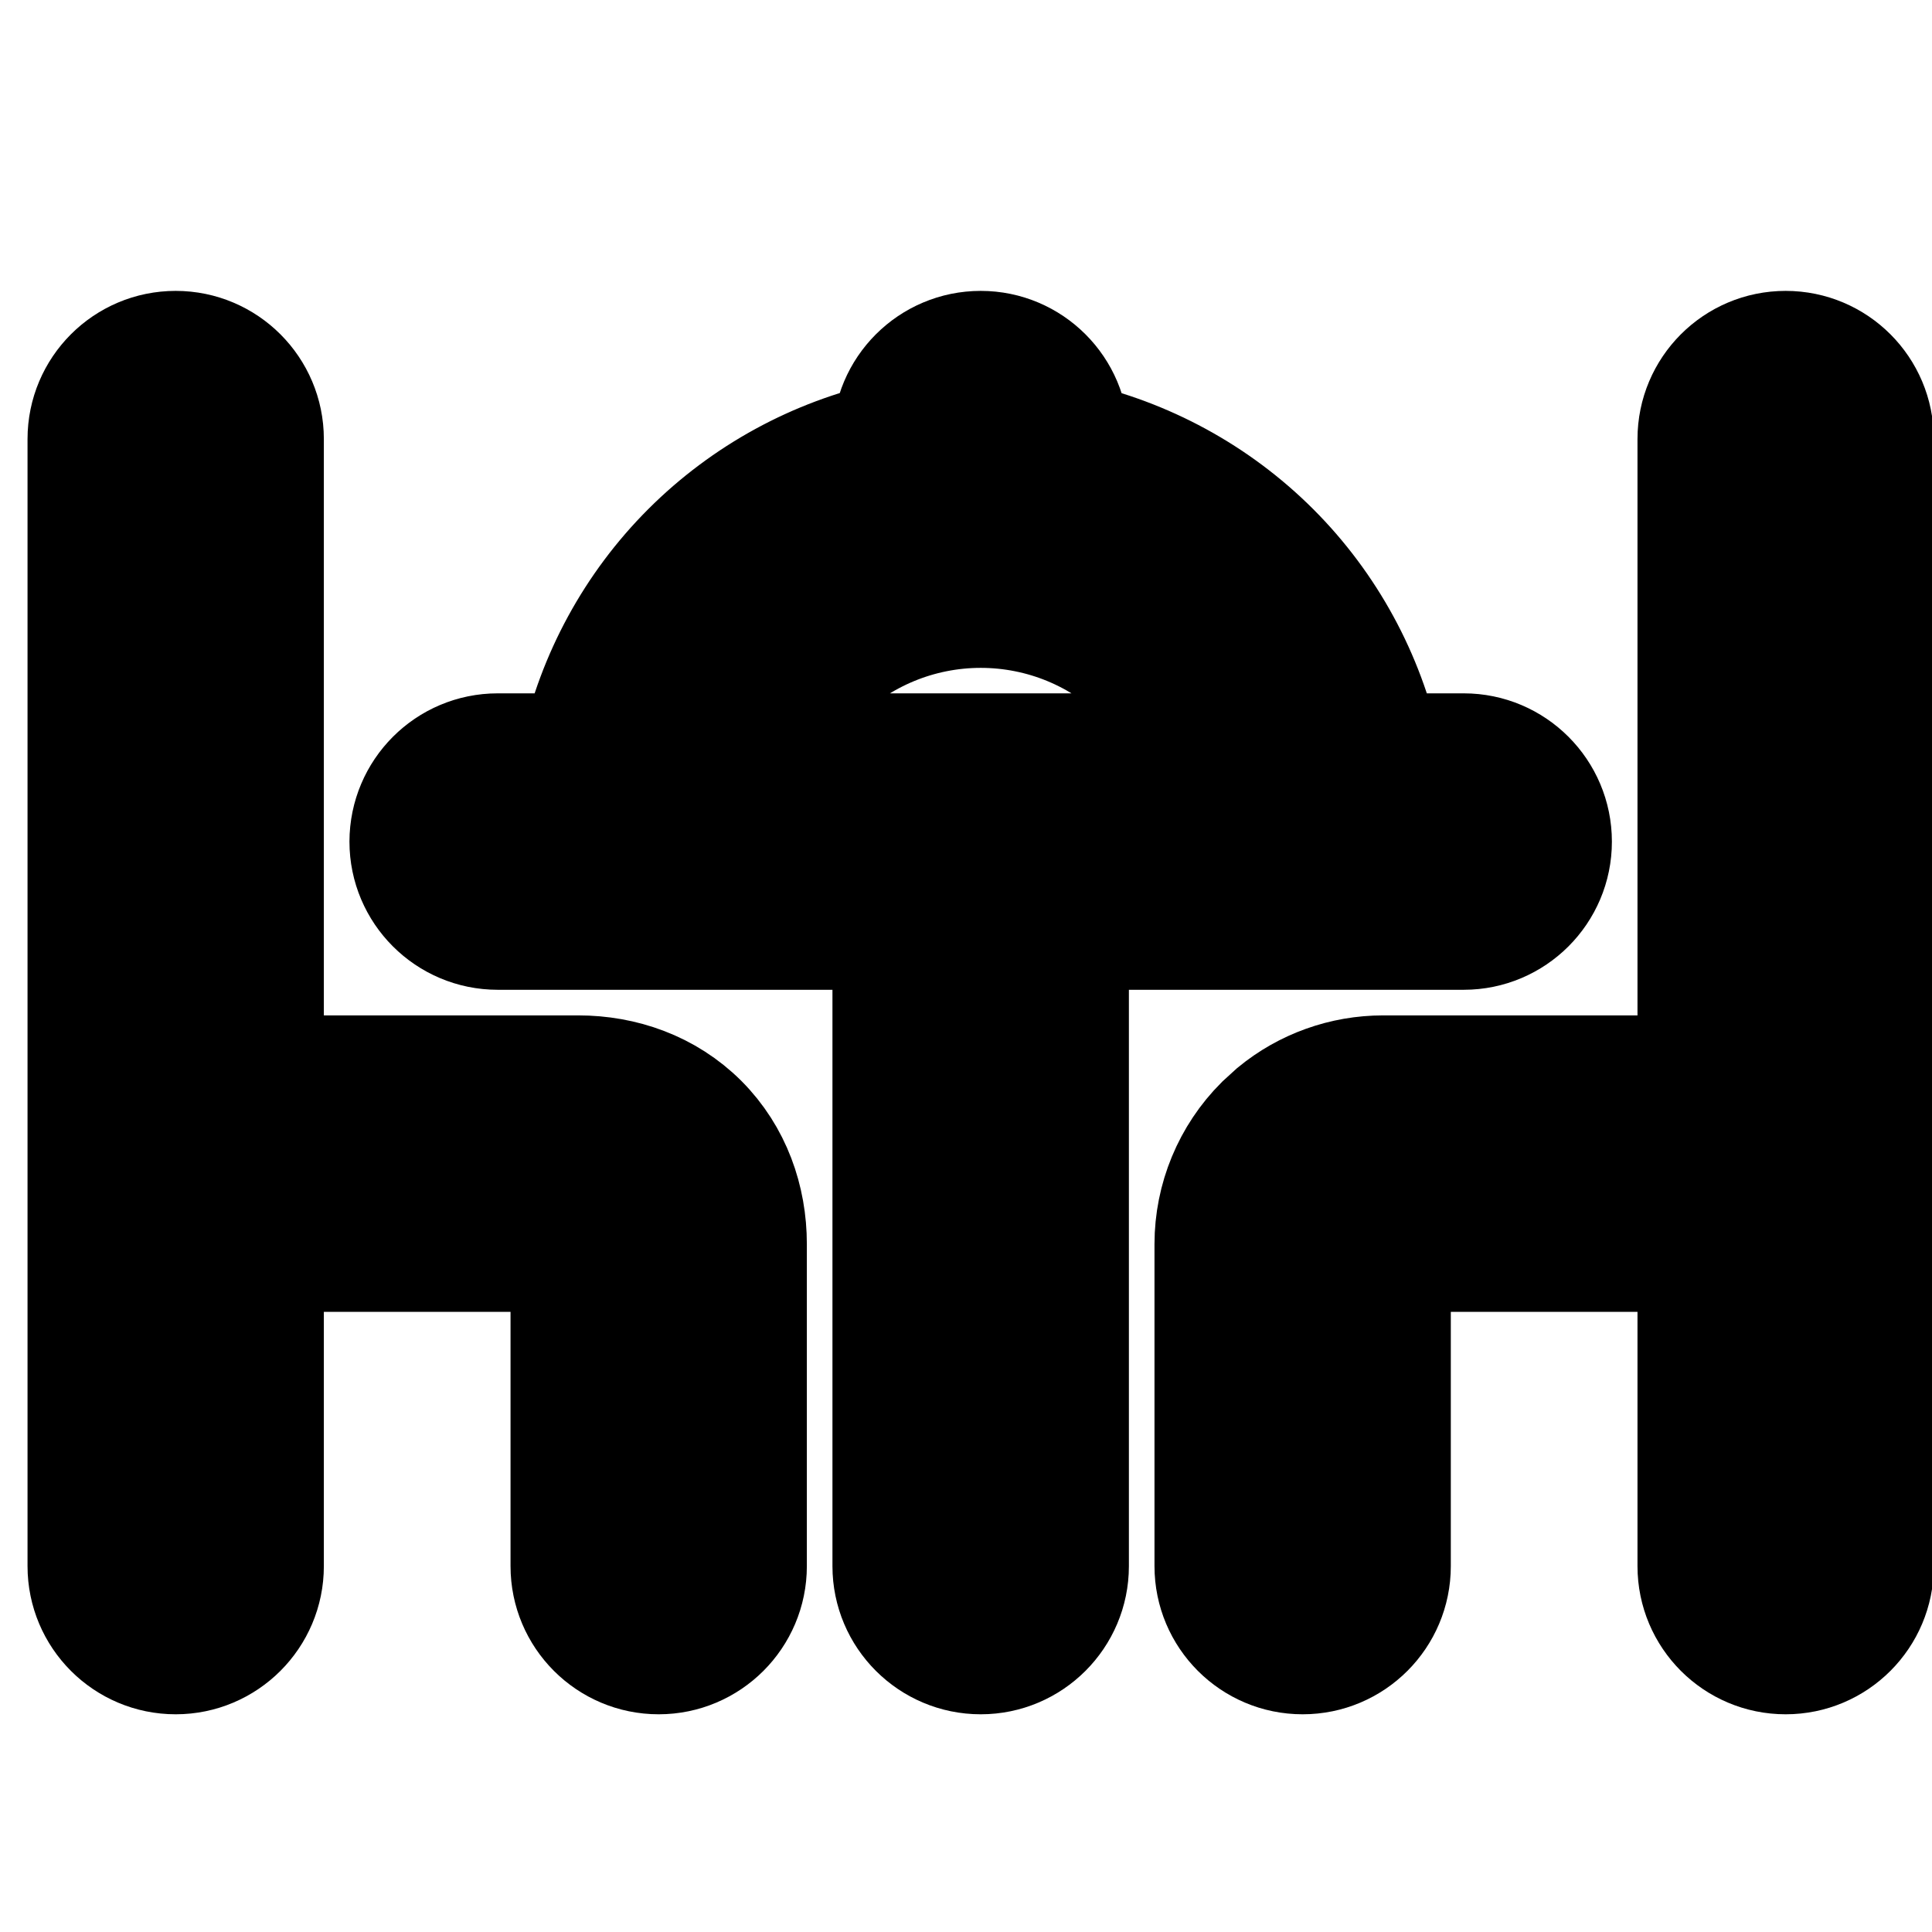
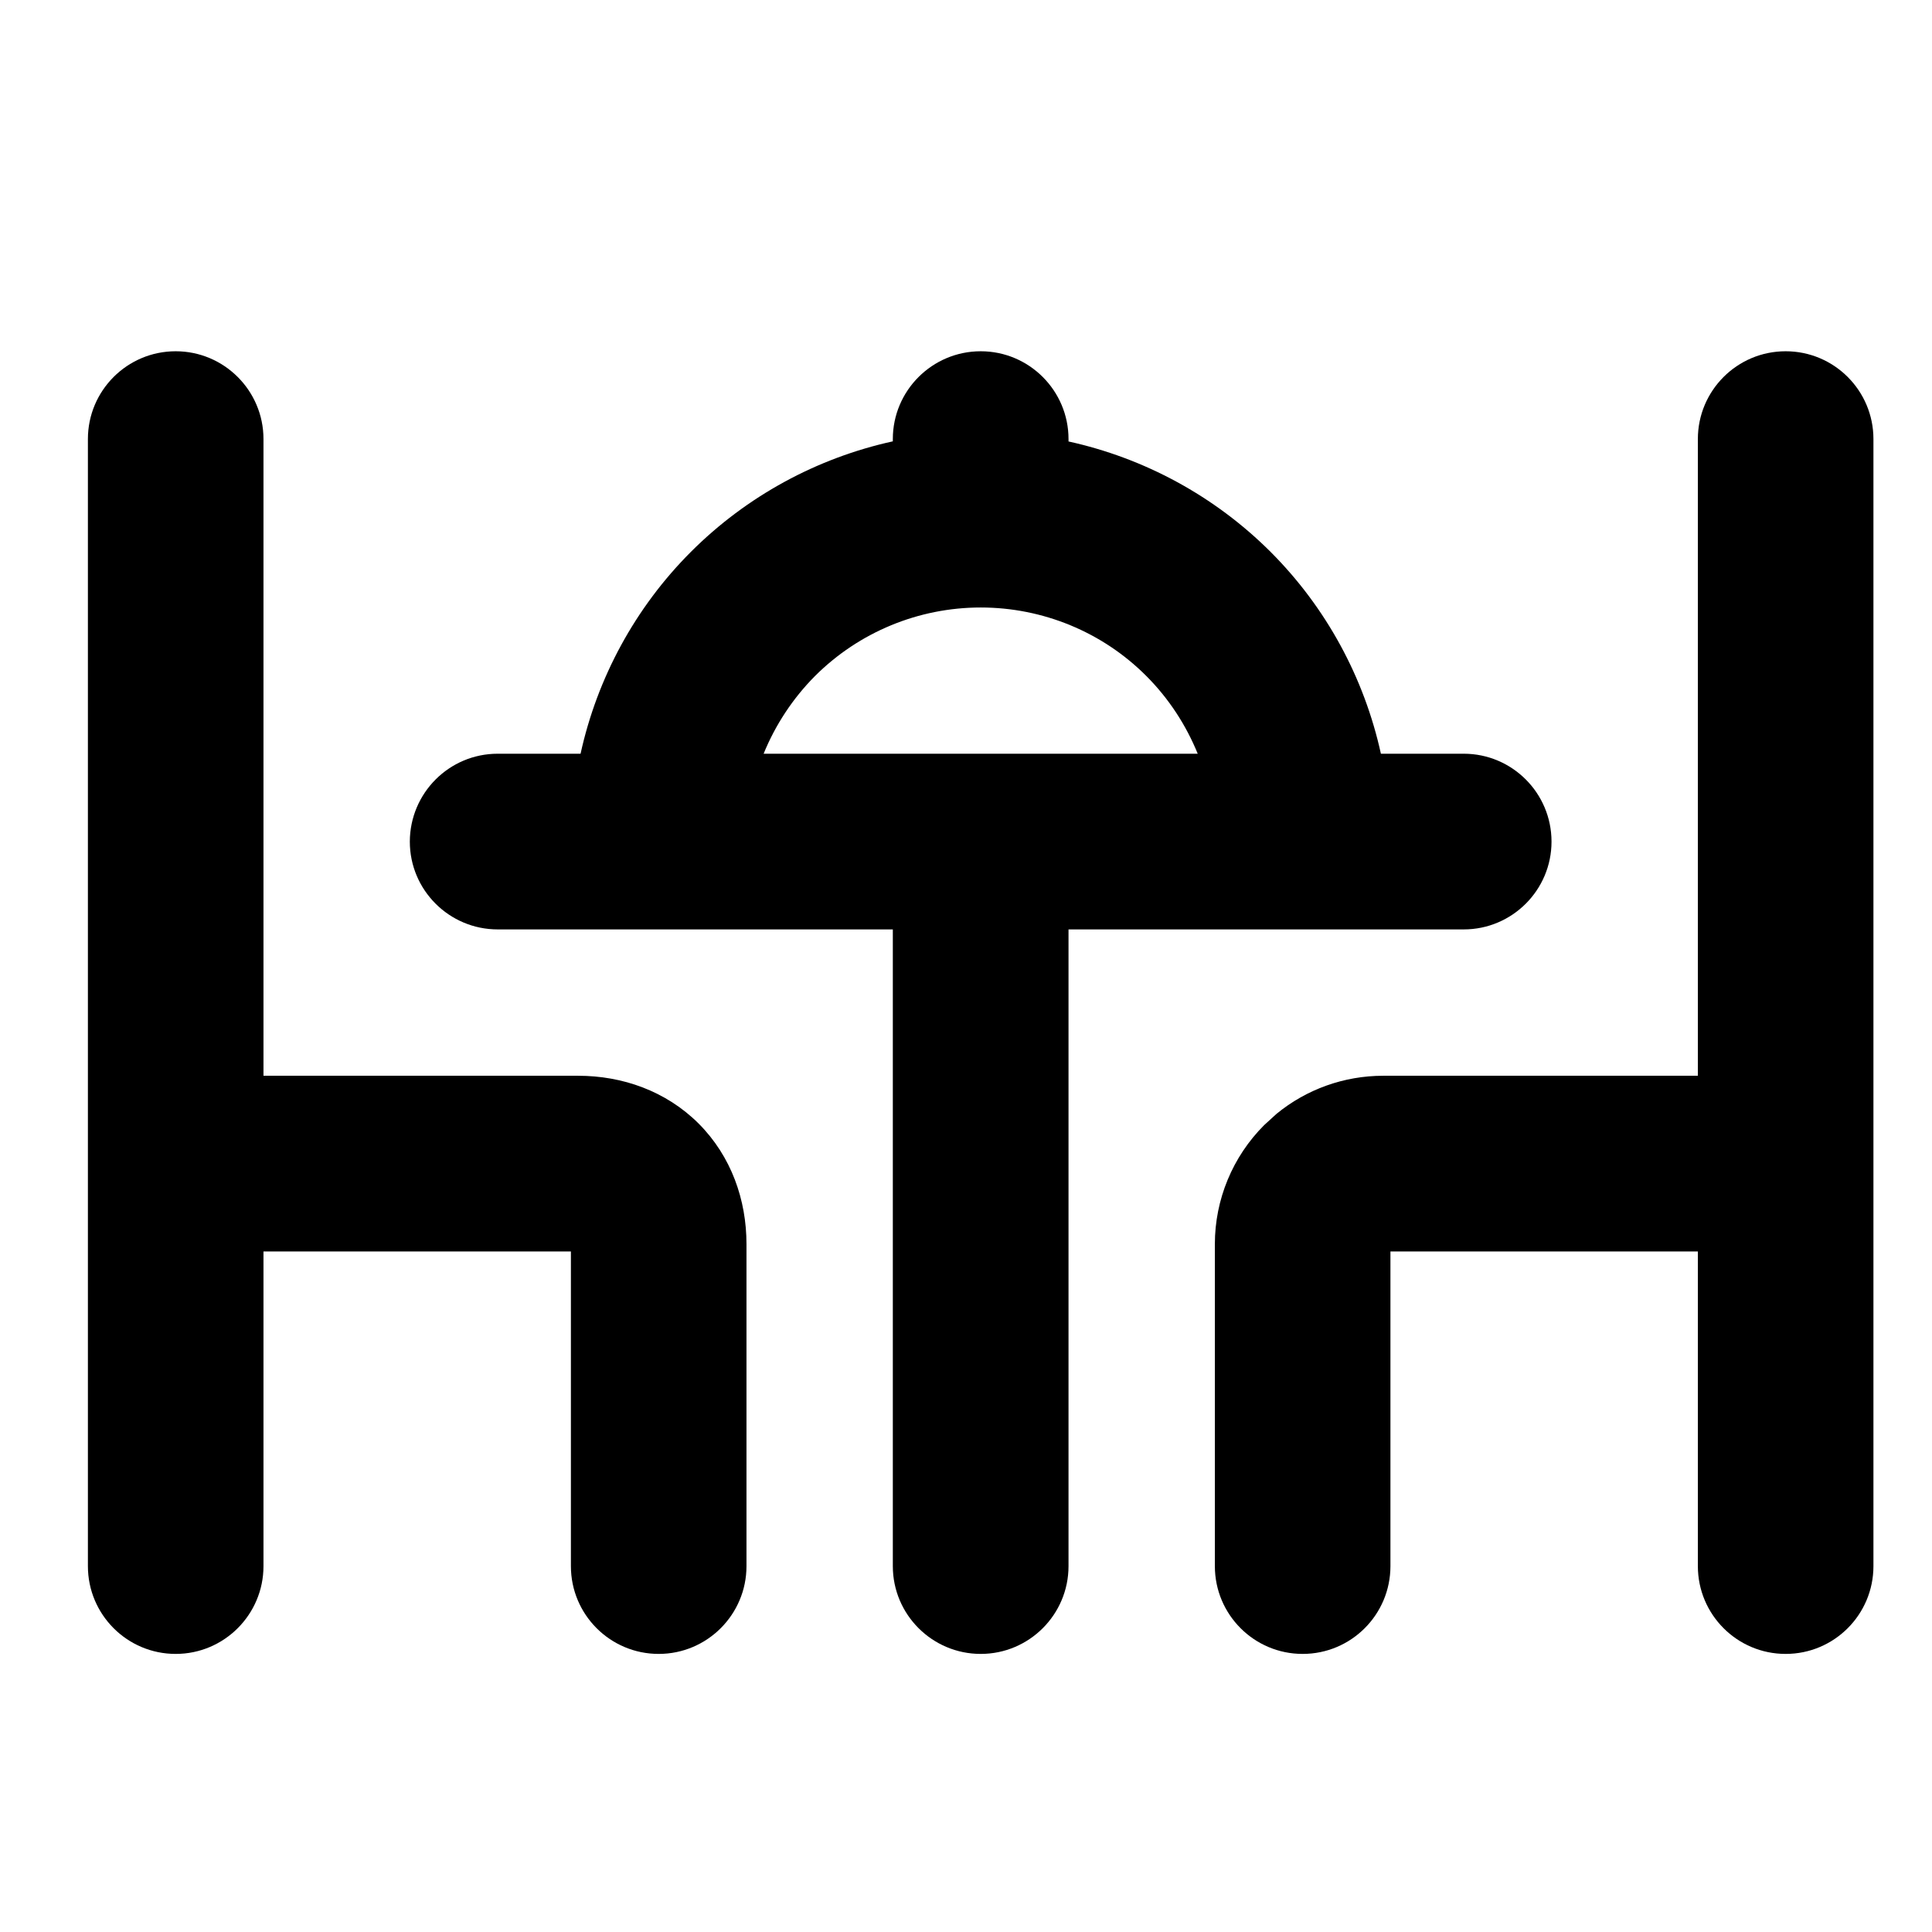
- <svg xmlns="http://www.w3.org/2000/svg" viewBox="0 0 16 16" fill="currentColor">
-   <path d="M7.394 12.97V7.697H4.122C3.72 7.697 3.394 7.371 3.394 6.97C3.395 6.568 3.72 6.242 4.122 6.242H4.808C4.946 5.614 5.26 5.032 5.722 4.57C6.184 4.108 6.766 3.793 7.394 3.655V3.636C7.394 3.235 7.72 2.909 8.122 2.909C8.523 2.909 8.849 3.235 8.849 3.636V3.656C9.477 3.794 10.059 4.108 10.522 4.57C10.984 5.032 11.298 5.614 11.436 6.242H12.122C12.523 6.242 12.849 6.568 12.849 6.97C12.849 7.371 12.523 7.697 12.122 7.697H8.849V12.97C8.849 13.371 8.523 13.697 8.122 13.697C7.72 13.697 7.394 13.371 7.394 12.97ZM14.061 12.97V10.364H11.515V12.97C11.515 13.371 11.19 13.697 10.788 13.697C10.386 13.697 10.061 13.371 10.061 12.97V10.303C10.061 9.934 10.208 9.579 10.469 9.318L10.571 9.225C10.819 9.021 11.131 8.909 11.455 8.909H14.061V3.636C14.061 3.235 14.386 2.909 14.788 2.909C15.19 2.909 15.515 3.235 15.515 3.636V12.97C15.515 13.371 15.19 13.697 14.788 13.697C14.386 13.697 14.061 13.371 14.061 12.97ZM8.122 5.031C7.607 5.031 7.114 5.235 6.75 5.598C6.565 5.784 6.421 6.004 6.324 6.242H9.919C9.822 6.004 9.679 5.784 9.493 5.598C9.13 5.234 8.636 5.031 8.122 5.031ZM6.182 12.97C6.182 13.371 5.856 13.697 5.455 13.697C5.053 13.697 4.728 13.371 4.728 12.97V10.364H2.182V12.97C2.182 13.371 1.856 13.697 1.455 13.697C1.053 13.697 0.728 13.371 0.728 12.97V3.636C0.728 3.235 1.053 2.909 1.455 2.909C1.856 2.909 2.182 3.235 2.182 3.636V8.909H4.788C5.153 8.909 5.514 9.034 5.786 9.305C6.057 9.577 6.182 9.938 6.182 10.303V12.97Z" stroke="currentColor" />
+ <svg xmlns="http://www.w3.org/2000/svg" viewBox="0 0 16 16" fill="none">
+   <path d="M7.394 12.97V7.697H4.122C3.72 7.697 3.394 7.371 3.394 6.97C3.395 6.568 3.72 6.242 4.122 6.242H4.808C4.946 5.614 5.26 5.032 5.722 4.57C6.184 4.108 6.766 3.793 7.394 3.655V3.636C7.394 3.235 7.72 2.909 8.122 2.909C8.523 2.909 8.849 3.235 8.849 3.636V3.656C9.477 3.794 10.059 4.108 10.522 4.57C10.984 5.032 11.298 5.614 11.436 6.242H12.122C12.523 6.242 12.849 6.568 12.849 6.97C12.849 7.371 12.523 7.697 12.122 7.697H8.849V12.97C8.849 13.371 8.523 13.697 8.122 13.697C7.72 13.697 7.394 13.371 7.394 12.97ZM14.061 12.97V10.364H11.515V12.97C11.515 13.371 11.19 13.697 10.788 13.697C10.386 13.697 10.061 13.371 10.061 12.97V10.303C10.061 9.934 10.208 9.579 10.469 9.318L10.571 9.225C10.819 9.021 11.131 8.909 11.455 8.909H14.061V3.636C14.061 3.235 14.386 2.909 14.788 2.909C15.19 2.909 15.515 3.235 15.515 3.636V12.97C15.515 13.371 15.19 13.697 14.788 13.697C14.386 13.697 14.061 13.371 14.061 12.97ZM8.122 5.031C7.607 5.031 7.114 5.235 6.75 5.598C6.565 5.784 6.421 6.004 6.324 6.242H9.919C9.822 6.004 9.679 5.784 9.493 5.598C9.13 5.234 8.636 5.031 8.122 5.031ZM6.182 12.97C6.182 13.371 5.856 13.697 5.455 13.697C5.053 13.697 4.728 13.371 4.728 12.97V10.364H2.182V12.97C2.182 13.371 1.856 13.697 1.455 13.697C1.053 13.697 0.728 13.371 0.728 12.97V3.636C0.728 3.235 1.053 2.909 1.455 2.909C1.856 2.909 2.182 3.235 2.182 3.636V8.909H4.788C5.153 8.909 5.514 9.034 5.786 9.305C6.057 9.577 6.182 9.938 6.182 10.303V12.97Z" fill="currentColor" />
</svg>
